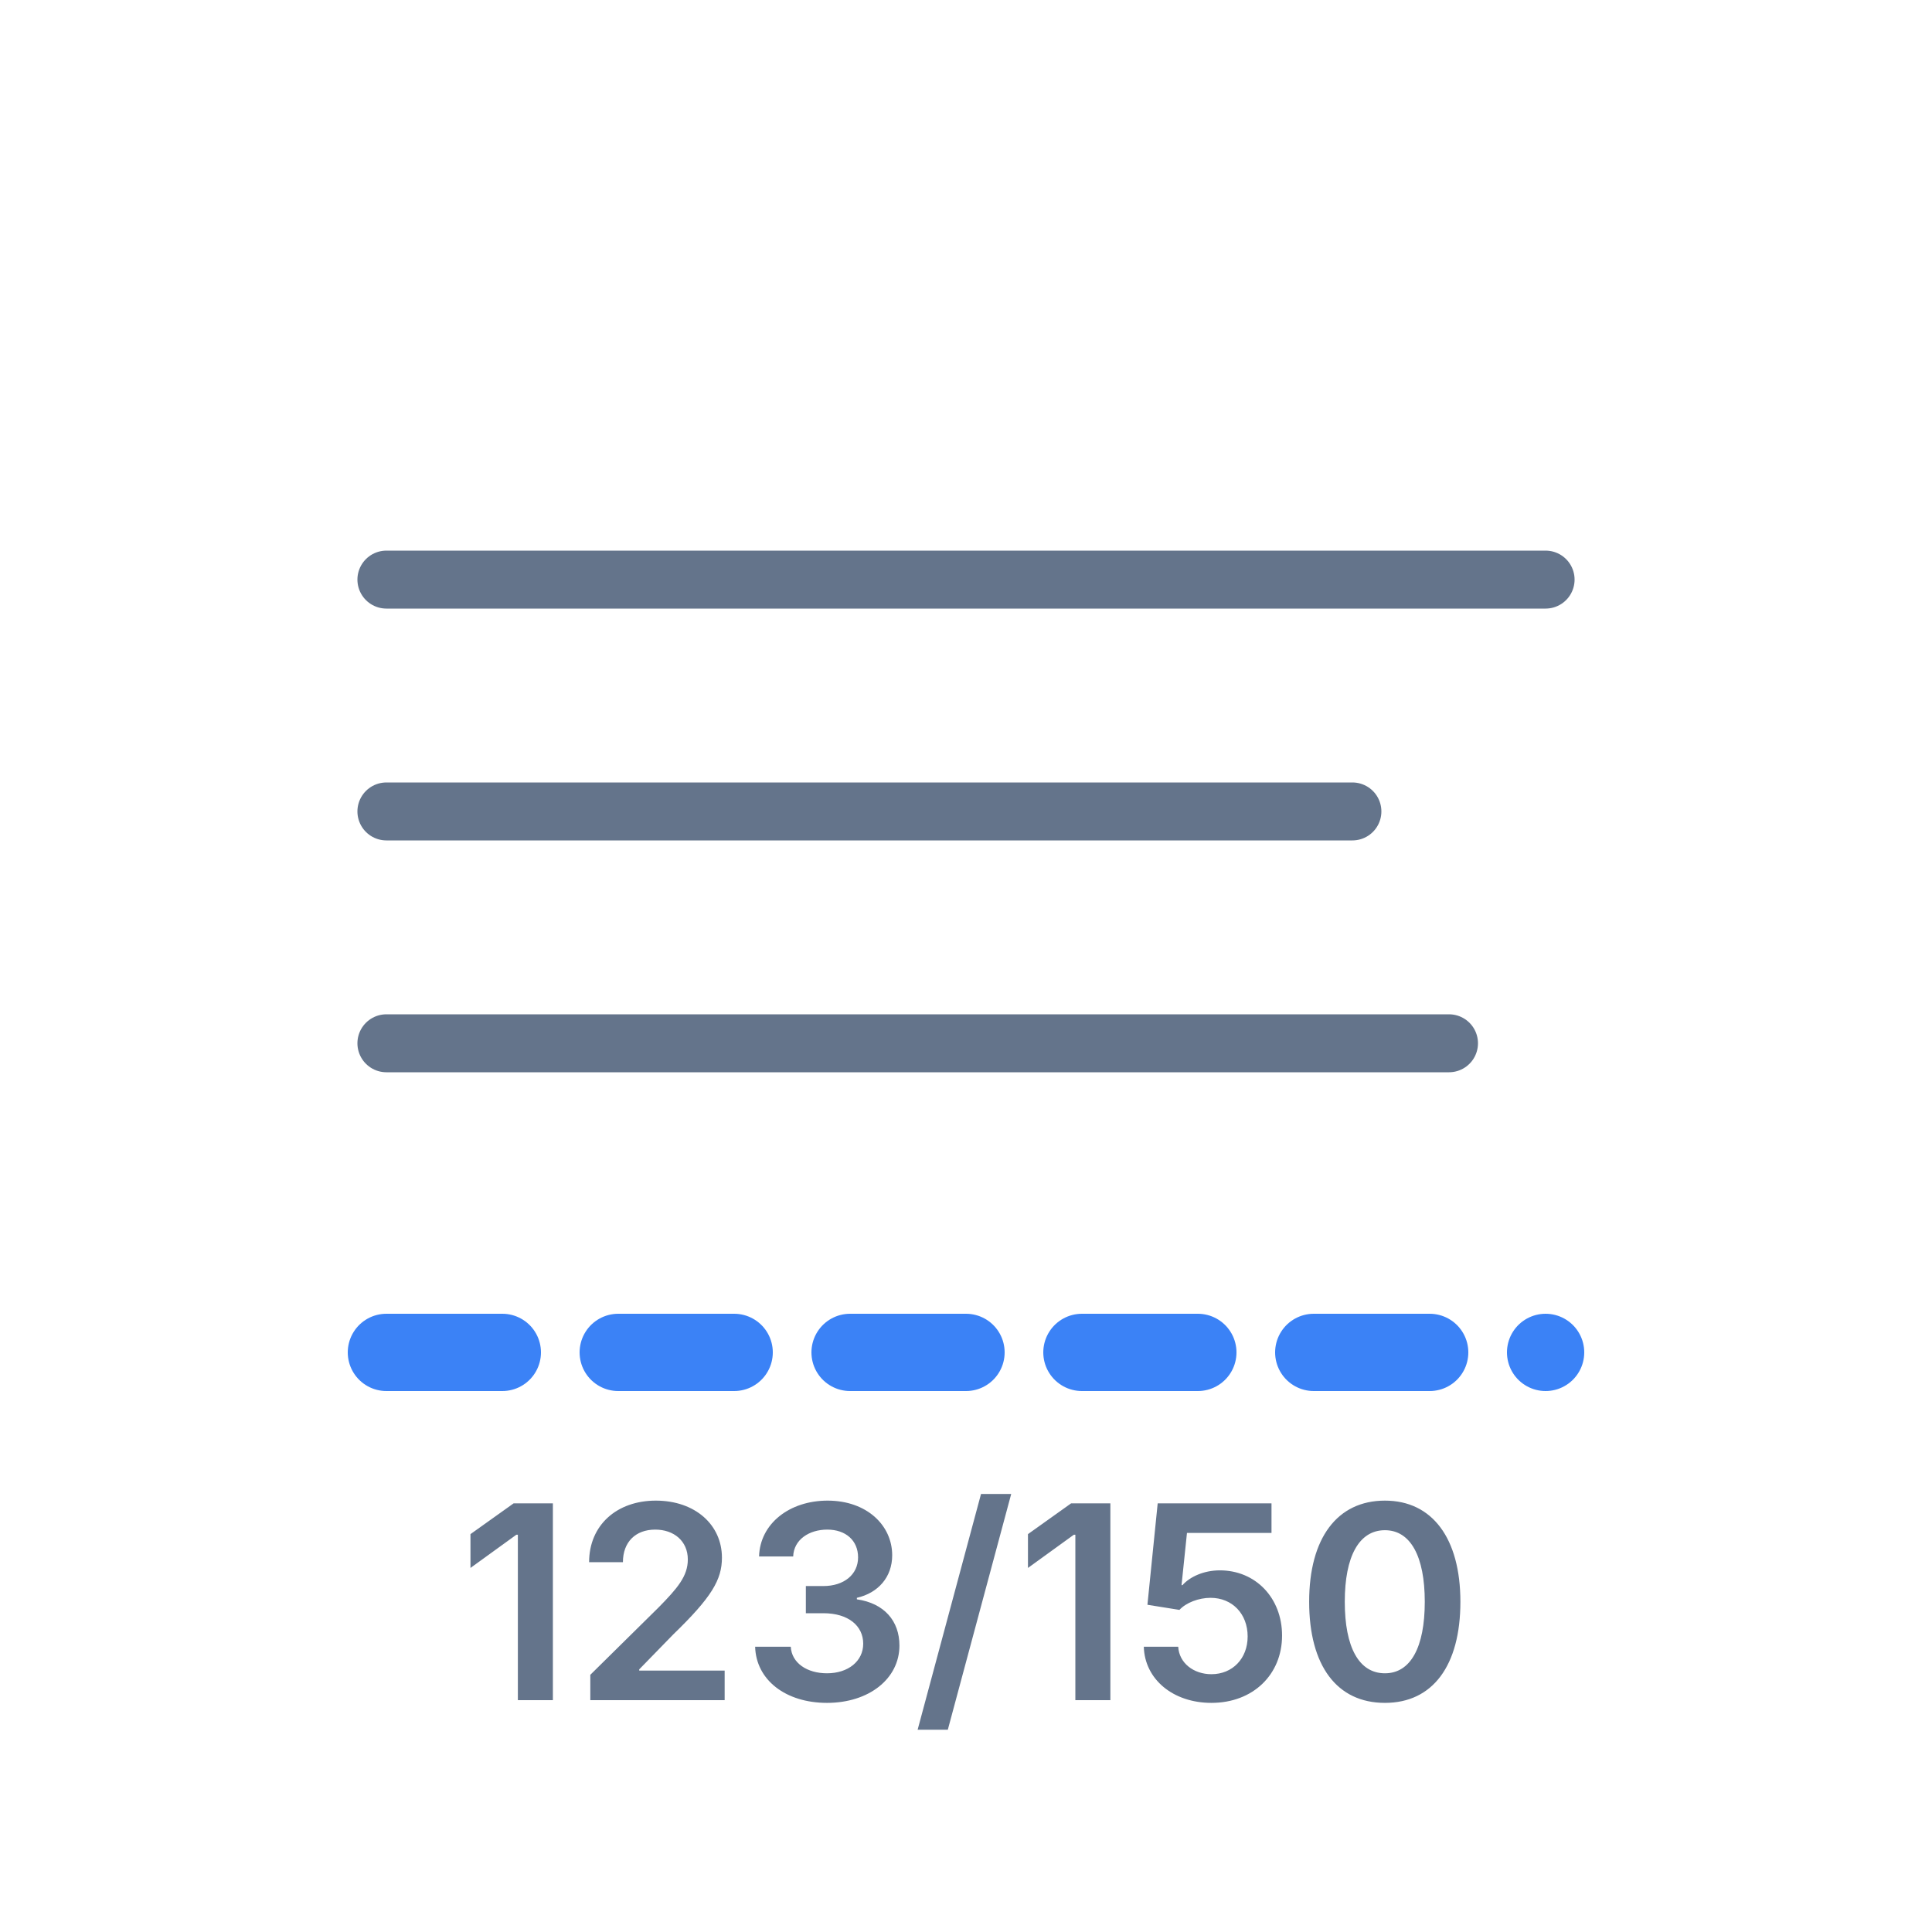
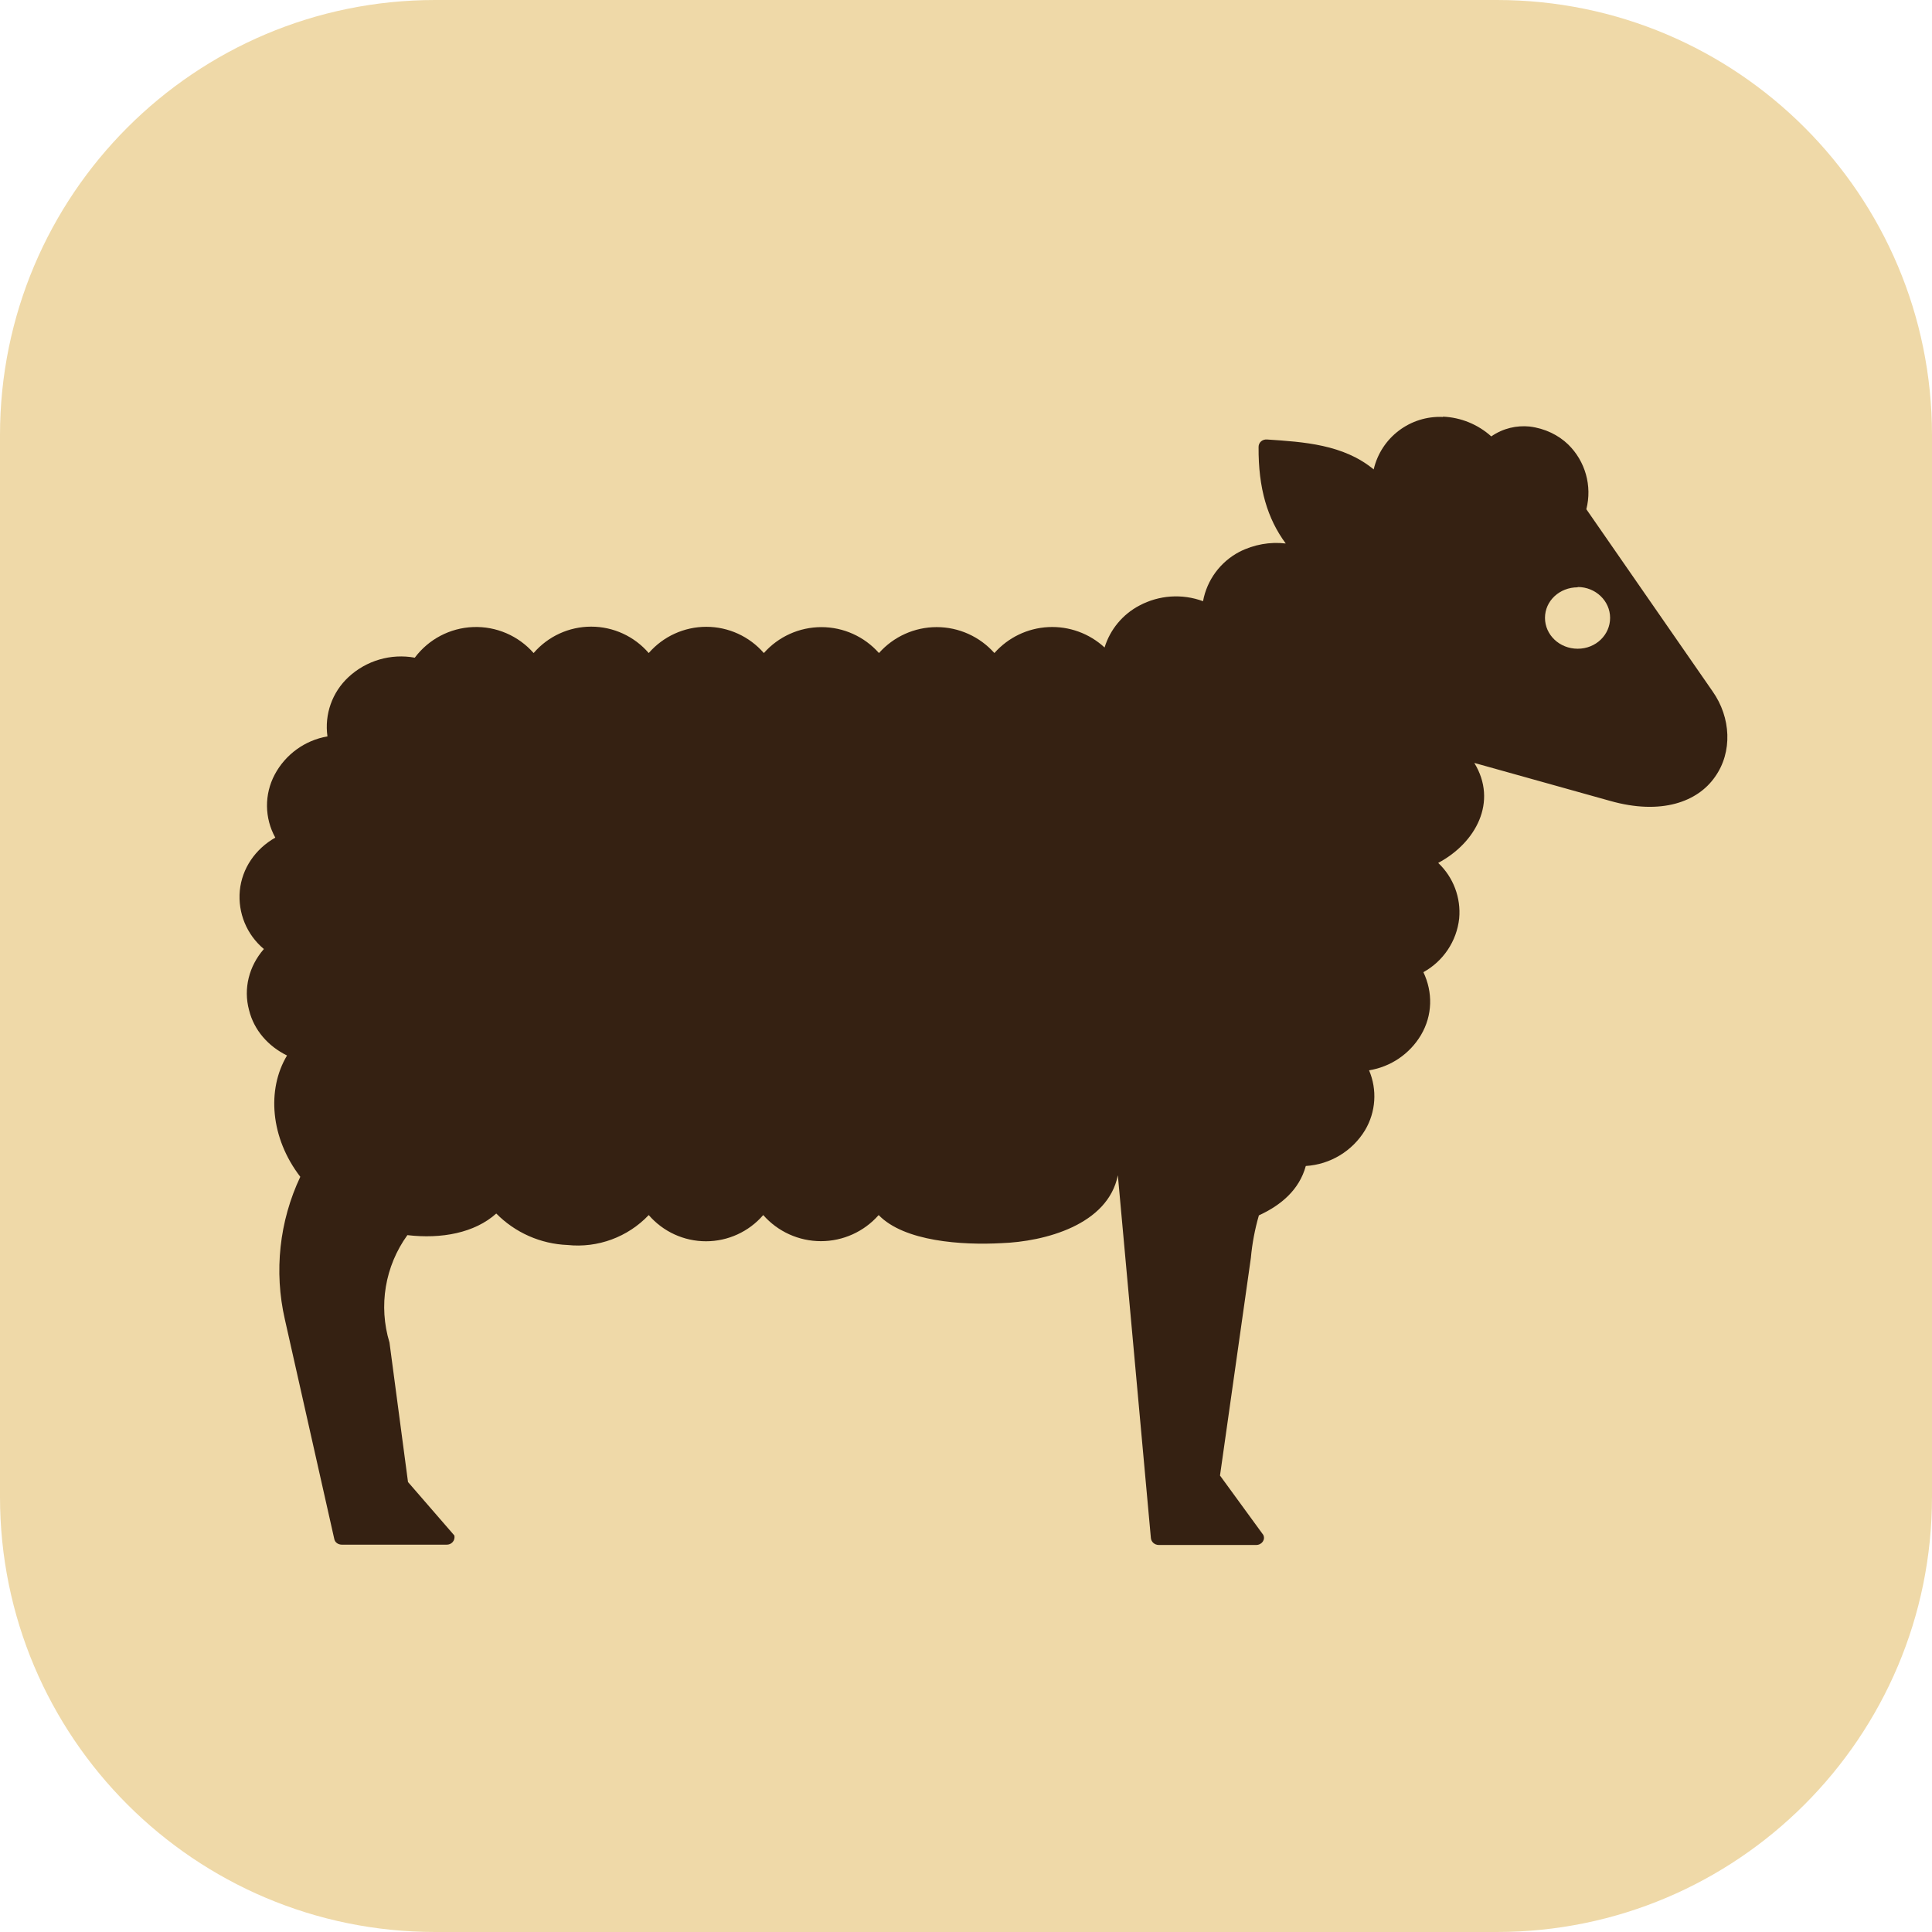
- <svg xmlns="http://www.w3.org/2000/svg" width="100" height="100" viewBox="0 0 100 100">
-   <line x1="20" y1="30" x2="80" y2="30" stroke="#64748b" stroke-width="3" stroke-linecap="round" />
-   <line x1="20" y1="42" x2="70" y2="42" stroke="#64748b" stroke-width="3" stroke-linecap="round" />
-   <line x1="20" y1="54" x2="75" y2="54" stroke="#64748b" stroke-width="3" stroke-linecap="round" />
-   <line x1="20" y1="70" x2="80" y2="70" stroke="#3b82f6" stroke-width="4" stroke-linecap="round" stroke-dasharray="6,6" />
-   <text x="50" y="88" text-anchor="middle" font-family="system-ui, -apple-system, sans-serif" font-size="14" font-weight="600" fill="#64748b">123/150</text>
+ <svg xmlns="http://www.w3.org/2000/svg" data-name="Layer 1" viewBox="0 0 626 626">
+   <rect width="626" height="626" rx="141" ry="141" style="fill:#efd9a8" />
+   <path d="M511.2 190.3c-5.9 0-10.6 4.4-10.6 9.9s4.7 10 10.6 10 10.5-4.5 10.5-10-4.7-10-10.5-10ZM467.5 135a25 25 0 0 1 15.7 6.4c3.9-2.7 8.3-3.6 12.4-3.2 5 .6 9.4 2.8 12.5 5.8a21.8 21.8 0 0 1 5.9 21l40.9 59c6 8.5 6.5 19.7.8 27.7-5.6 8.1-17.4 12.5-34 7.8l-44-12.3c7.7 12.6.5 25.9-11.7 32.4a22 22 0 0 1 6.8 18 22.7 22.7 0 0 1-11.6 17.4c3.1 6.5 3 14-.8 20.4a24 24 0 0 1-16.8 11.4 21.5 21.5 0 0 1-1.3 19.4 24.2 24.2 0 0 1-19.2 11.6c-2.1 7.7-8 12.7-15.2 16a73.2 73.2 0 0 0-2.6 13.8l-10 70.5 14 19.2c.8 1.5-.4 3.3-2.3 3.3h-31.5c-1.4 0-2.5-1-2.6-2.3l-10.7-117.5c-3.2 16.1-23.7 21.5-37.7 22-12.7.7-31.5-.5-39.8-9.1a24.9 24.9 0 0 1-37.4 0 24.5 24.5 0 0 1-37.1 0 31.7 31.7 0 0 1-26.3 9.7 34.3 34.3 0 0 1-23.1-10.2c-7 6.3-17.8 8.3-28.8 7a39.7 39.7 0 0 0-5.8 34.8l6 45.2 15 17.3c.4 1.6-.9 3.1-2.6 3h-33.8c-1.2 0-2.3-.7-2.5-1.9l-16-71.1a71.1 71.1 0 0 1 5-46.2C87.6 368.7 86.4 353 93 342c-6.1-3-10.7-8.2-12.3-14.7-1.9-7 0-14.3 4.8-19.8a22 22 0 0 1-7.8-18.9c.7-7.2 5-13.5 11.5-17.2A21.4 21.4 0 0 1 89 251a24 24 0 0 1 17.1-12.4 22 22 0 0 1 6.8-19.2 25 25 0 0 1 21.5-6.3 24.8 24.8 0 0 1 38.5-1.5 24.6 24.6 0 0 1 37.3 0 24.7 24.7 0 0 1 37.3 0 24.9 24.9 0 0 1 37.3 0 25 25 0 0 1 37.4 0 25 25 0 0 1 35.7-1.8 23 23 0 0 1 11.3-13.6 25.2 25.2 0 0 1 20.6-1.4 22.7 22.7 0 0 1 11.8-16c4.7-2.4 10-3.3 15-2.7-5.9-8-8.9-17.8-8.8-31.3 0-1.4 1.2-2.5 2.7-2.4 12 .8 24.8 1.6 34.6 9.7a22 22 0 0 1 22.5-17Z" style="fill:#352112" />
</svg>
